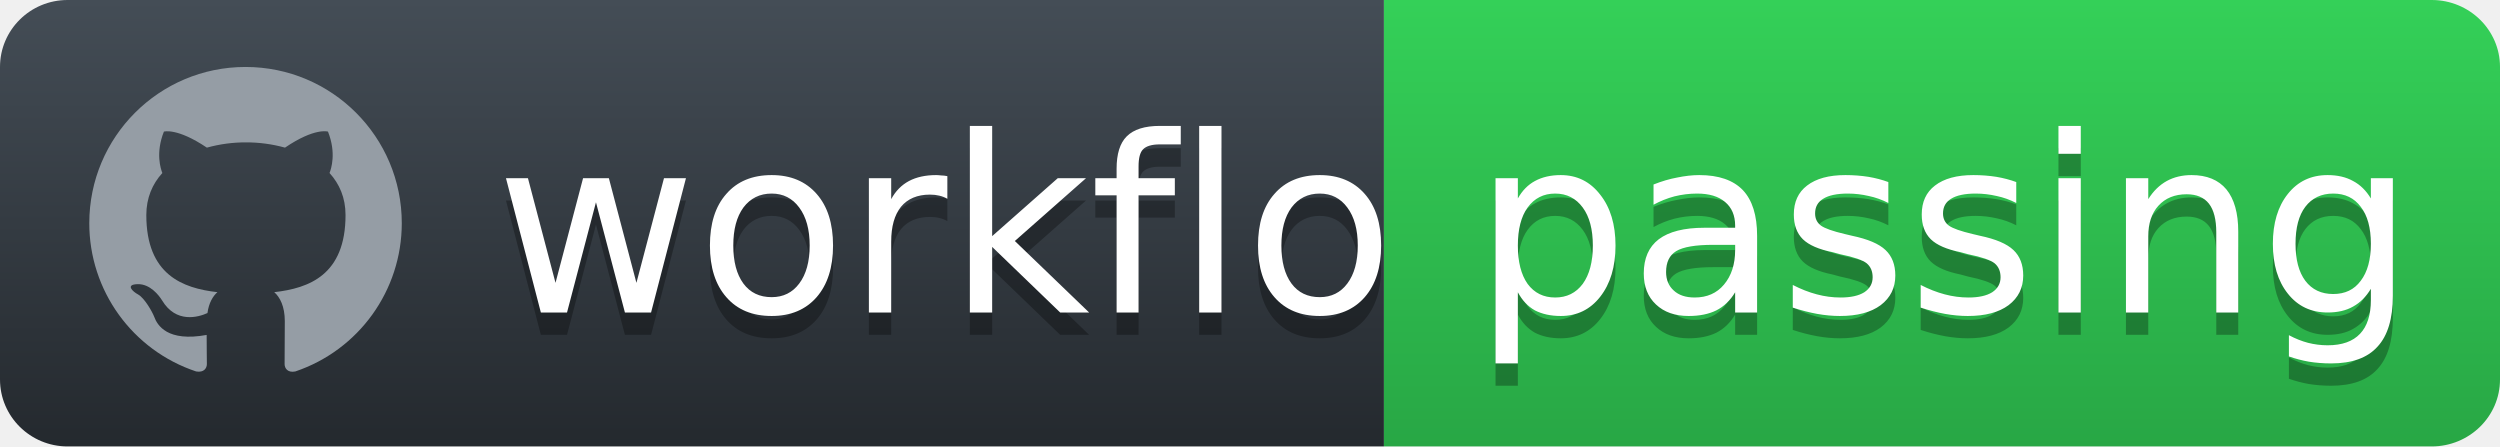
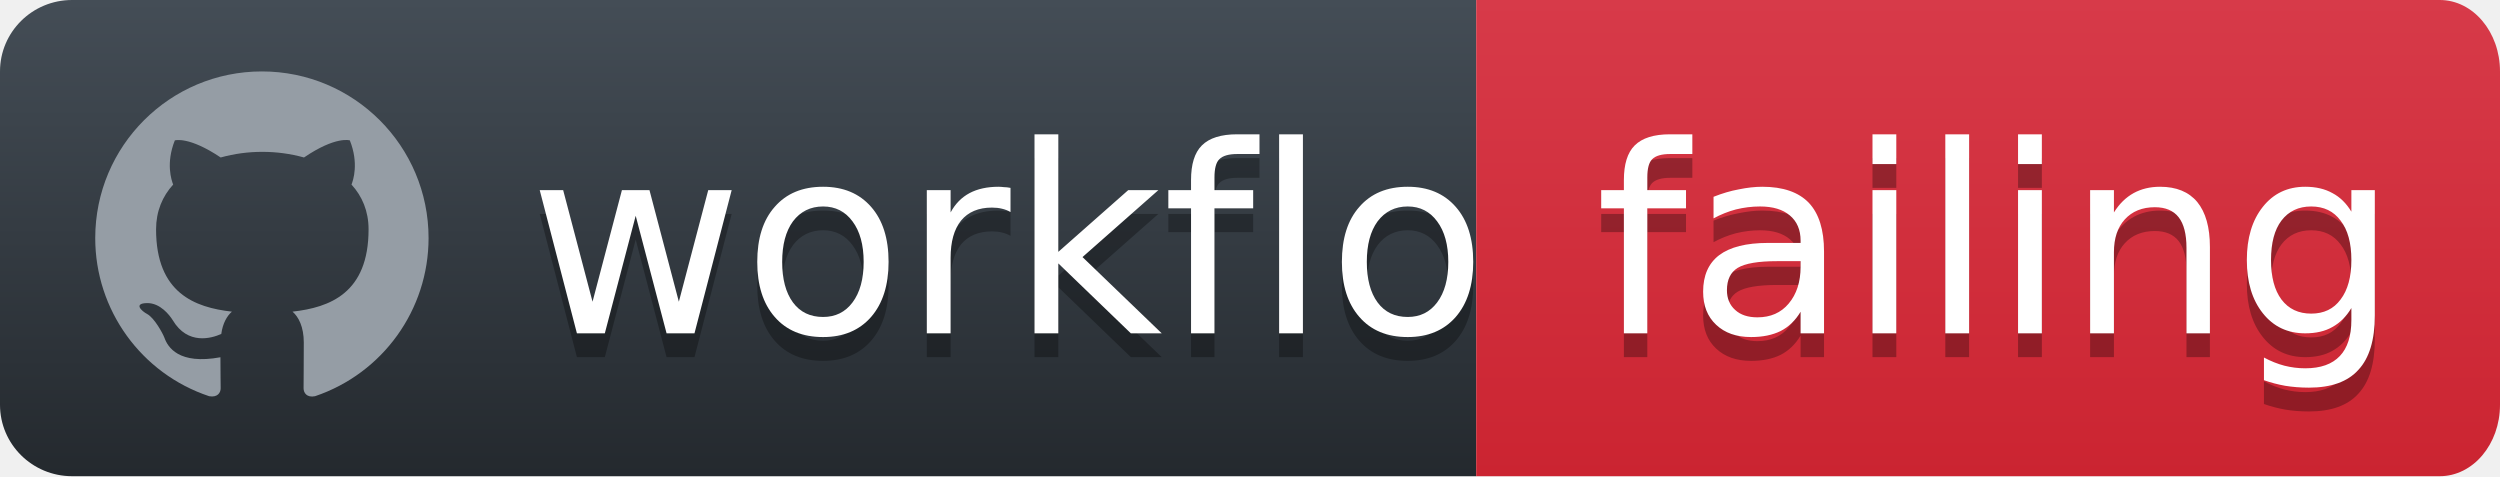
- <svg xmlns="http://www.w3.org/2000/svg" width="112" height="20">
+ <svg xmlns="http://www.w3.org/2000/svg" width="105" height="20">
  <defs>
    <linearGradient id="workflow-fill" x1="50%" y1="0%" x2="50%" y2="100%">
      <stop stop-color="#444D56" offset="0%" />
      <stop stop-color="#24292E" offset="100%" />
    </linearGradient>
    <linearGradient id="state-fill" x1="50%" y1="0%" x2="50%" y2="100%">
-       <stop stop-color="#34D058" offset="0%" />
-       <stop stop-color="#28A745" offset="100%" />
+       <stop stop-color="#D73A49" offset="0%" />
+       <stop stop-color="#CB2431" offset="100%" />
    </linearGradient>
  </defs>
  <g fill="none" fill-rule="evenodd">
    <g font-family="'DejaVu Sans',Verdana,Geneva,sans-serif" font-size="11">
      <path id="workflow-bg" d="M0,3 C0,1.343 1.355,0 3.027,0 L62,0 L62,20 L3.027,20 C1.355,20 0,18.657 0,17 L0,3 Z" fill="url(#workflow-fill)" fill-rule="nonzero" />
      <text fill="#010101" fill-opacity=".3">
        <tspan x="22.198" y="15" aria-hidden="true">workflow.yml</tspan>
      </text>
      <text fill="#FFFFFF">
        <tspan x="22.198" y="14">workflow.yml</tspan>
      </text>
    </g>
    <g transform="translate(62)" font-family="'DejaVu Sans',Verdana,Geneva,sans-serif" font-size="11">
-       <path d="M0 0h46.939C48.629 0 50 1.343 50 3v14c0 1.657-1.37 3-3.061 3H0V0z" id="state-bg" fill="url(#state-fill)" fill-rule="nonzero" />
+       <path d="M0 0h40.47C41.869 0 43 1.343 43 3v14c0 1.657-1.132 3-2.53 3H0V0z" id="state-bg" fill="url(#state-fill)" fill-rule="nonzero" />
      <text fill="#010101" fill-opacity=".3" aria-hidden="true">
-         <tspan x="4" y="15">passing</tspan>
+         <tspan x="5" y="15">failing</tspan>
      </text>
      <text fill="#FFFFFF">
-         <tspan x="4" y="14">passing</tspan>
+         <tspan x="5" y="14">failing</tspan>
      </text>
    </g>
    <path fill="#959DA5" d="M11 3c-3.868 0-7 3.132-7 7a6.996 6.996 0 0 0 4.786 6.641c.35.062.482-.148.482-.332 0-.166-.01-.718-.01-1.304-1.758.324-2.213-.429-2.353-.822-.079-.202-.42-.823-.717-.99-.245-.13-.595-.454-.01-.463.552-.009.946.508 1.077.718.63 1.058 1.636.76 2.039.577.061-.455.245-.761.446-.936-1.557-.175-3.185-.779-3.185-3.456 0-.762.271-1.392.718-1.882-.07-.175-.315-.892.07-1.855 0 0 .586-.183 1.925.718a6.5 6.5 0 0 1 1.75-.236 6.5 6.5 0 0 1 1.75.236c1.338-.91 1.925-.718 1.925-.718.385.963.14 1.68.07 1.855.446.49.717 1.112.717 1.882 0 2.686-1.636 3.28-3.194 3.456.254.219.473.639.473 1.295 0 .936-.009 1.689-.009 1.925 0 .184.131.402.481.332A7.011 7.011 0 0 0 18 10c0-3.867-3.133-7-7-7z" />
  </g>
</svg>
